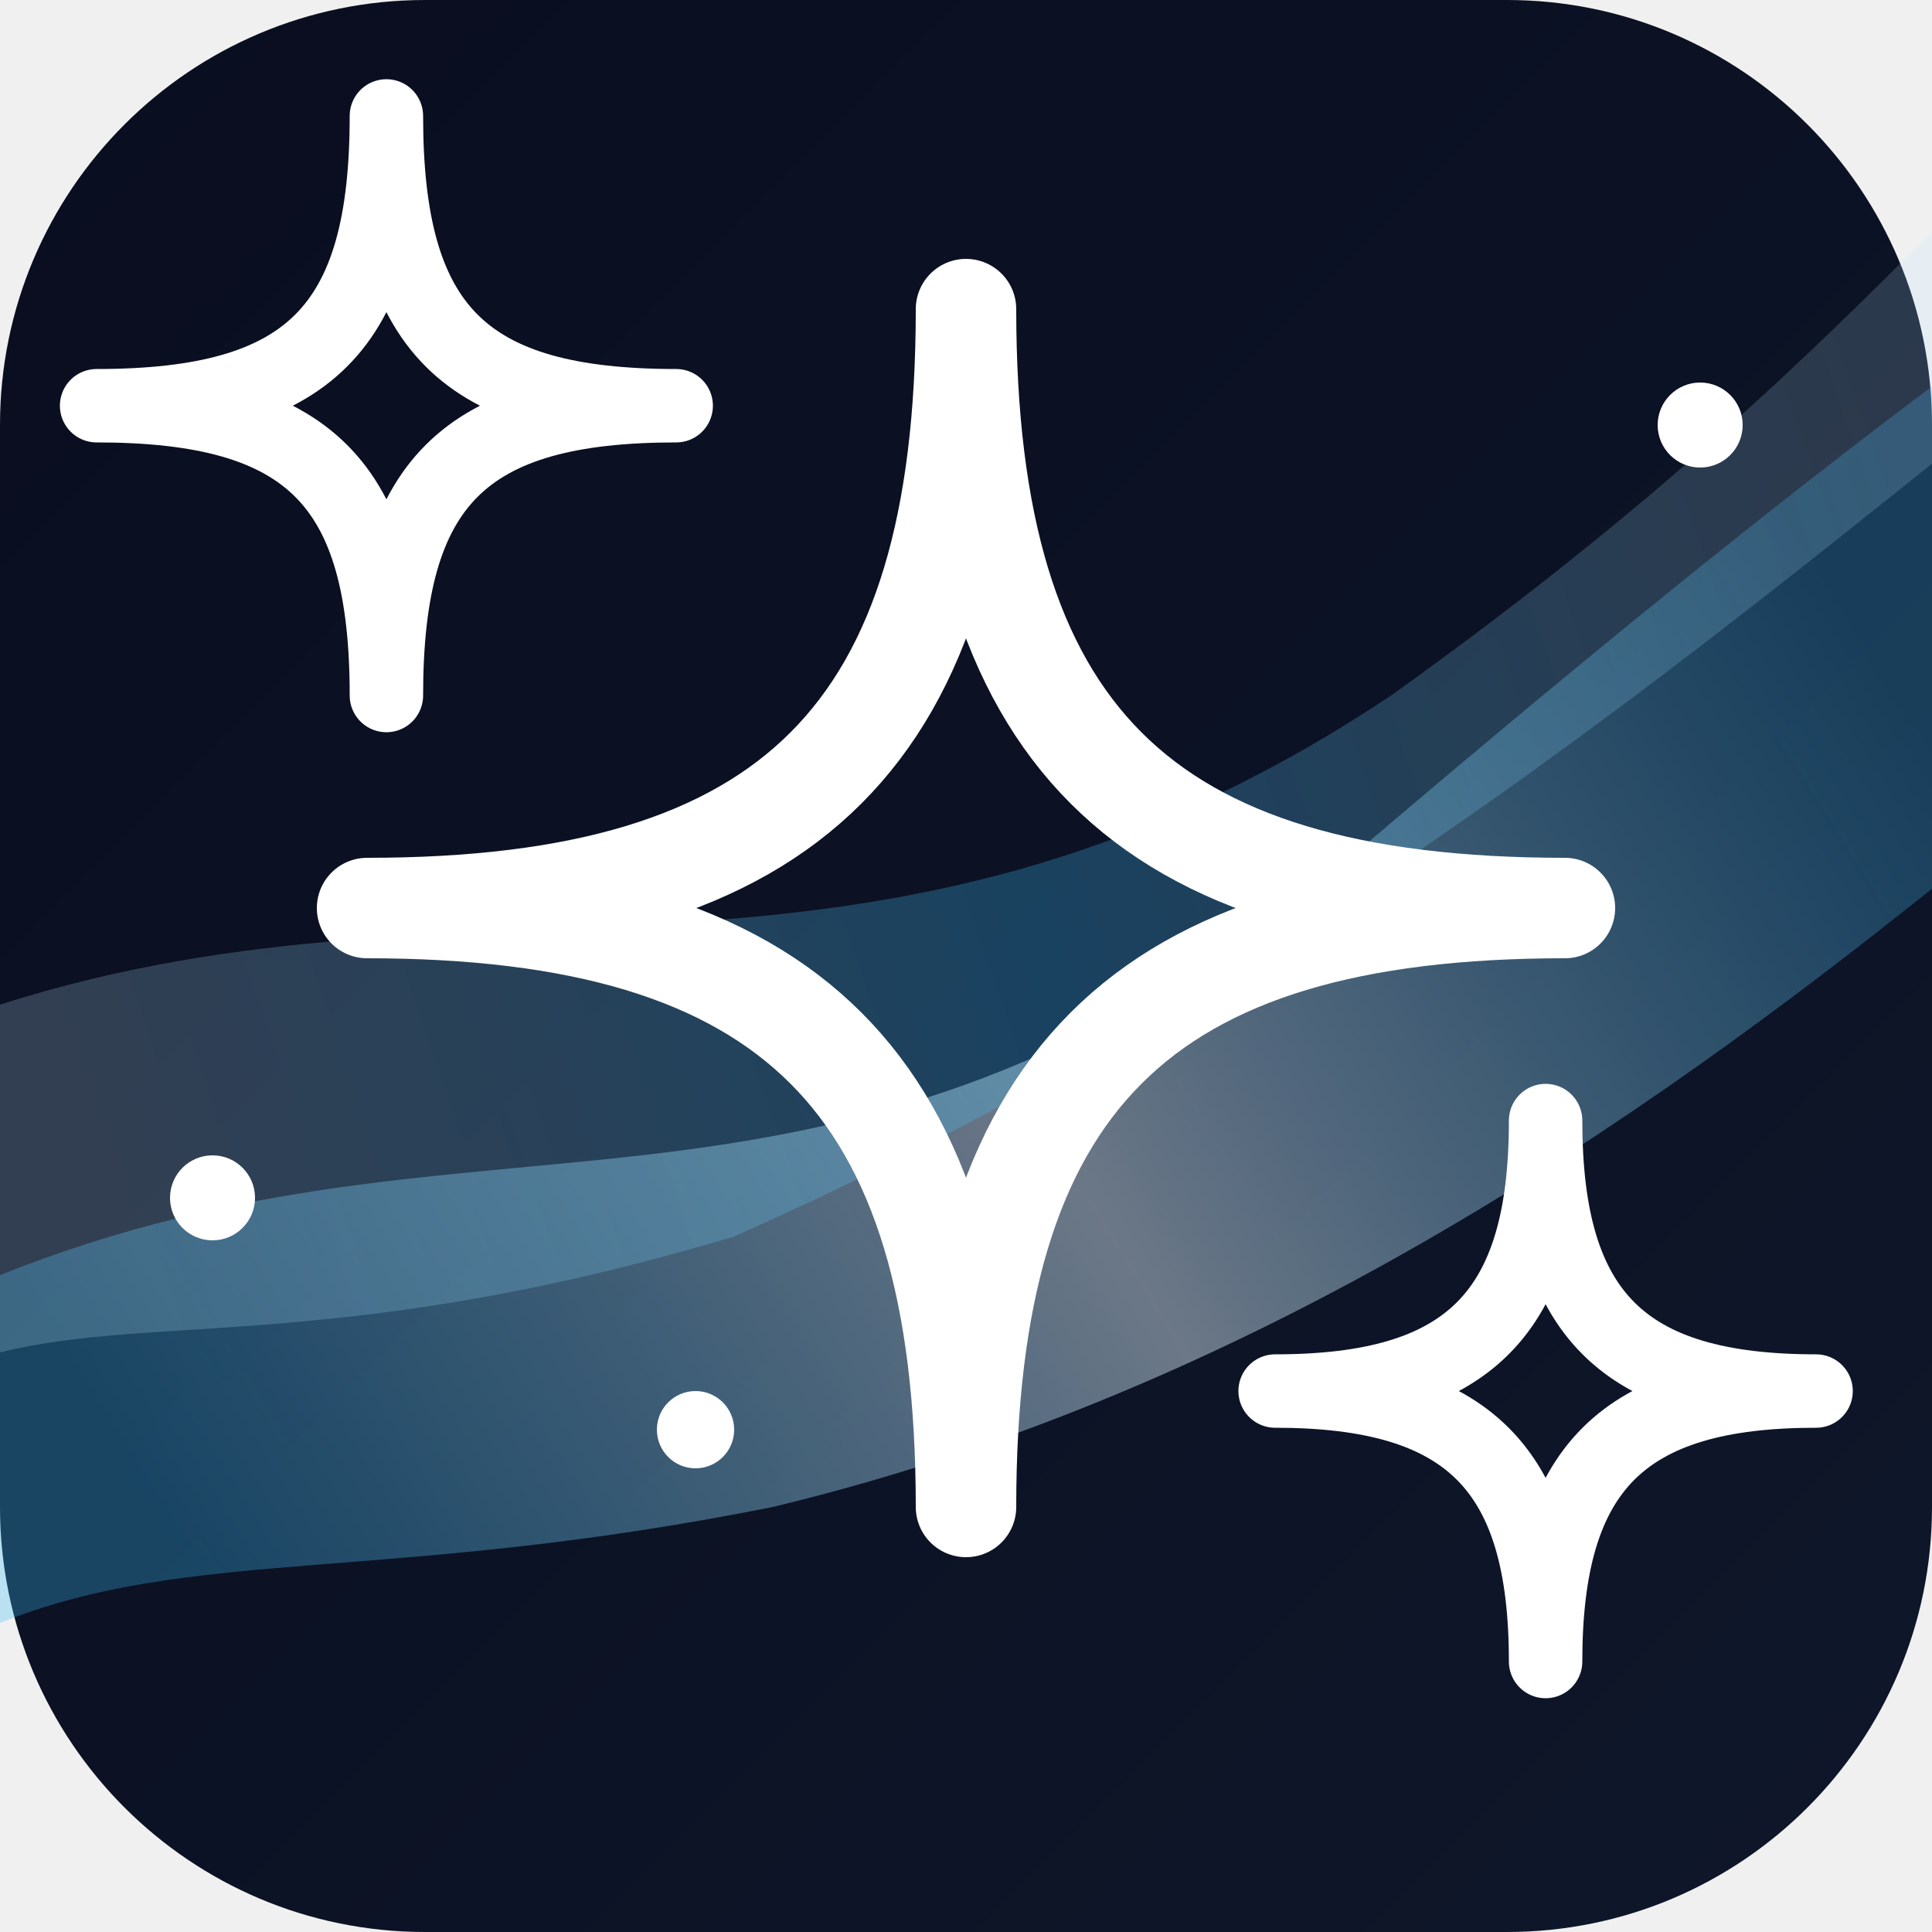
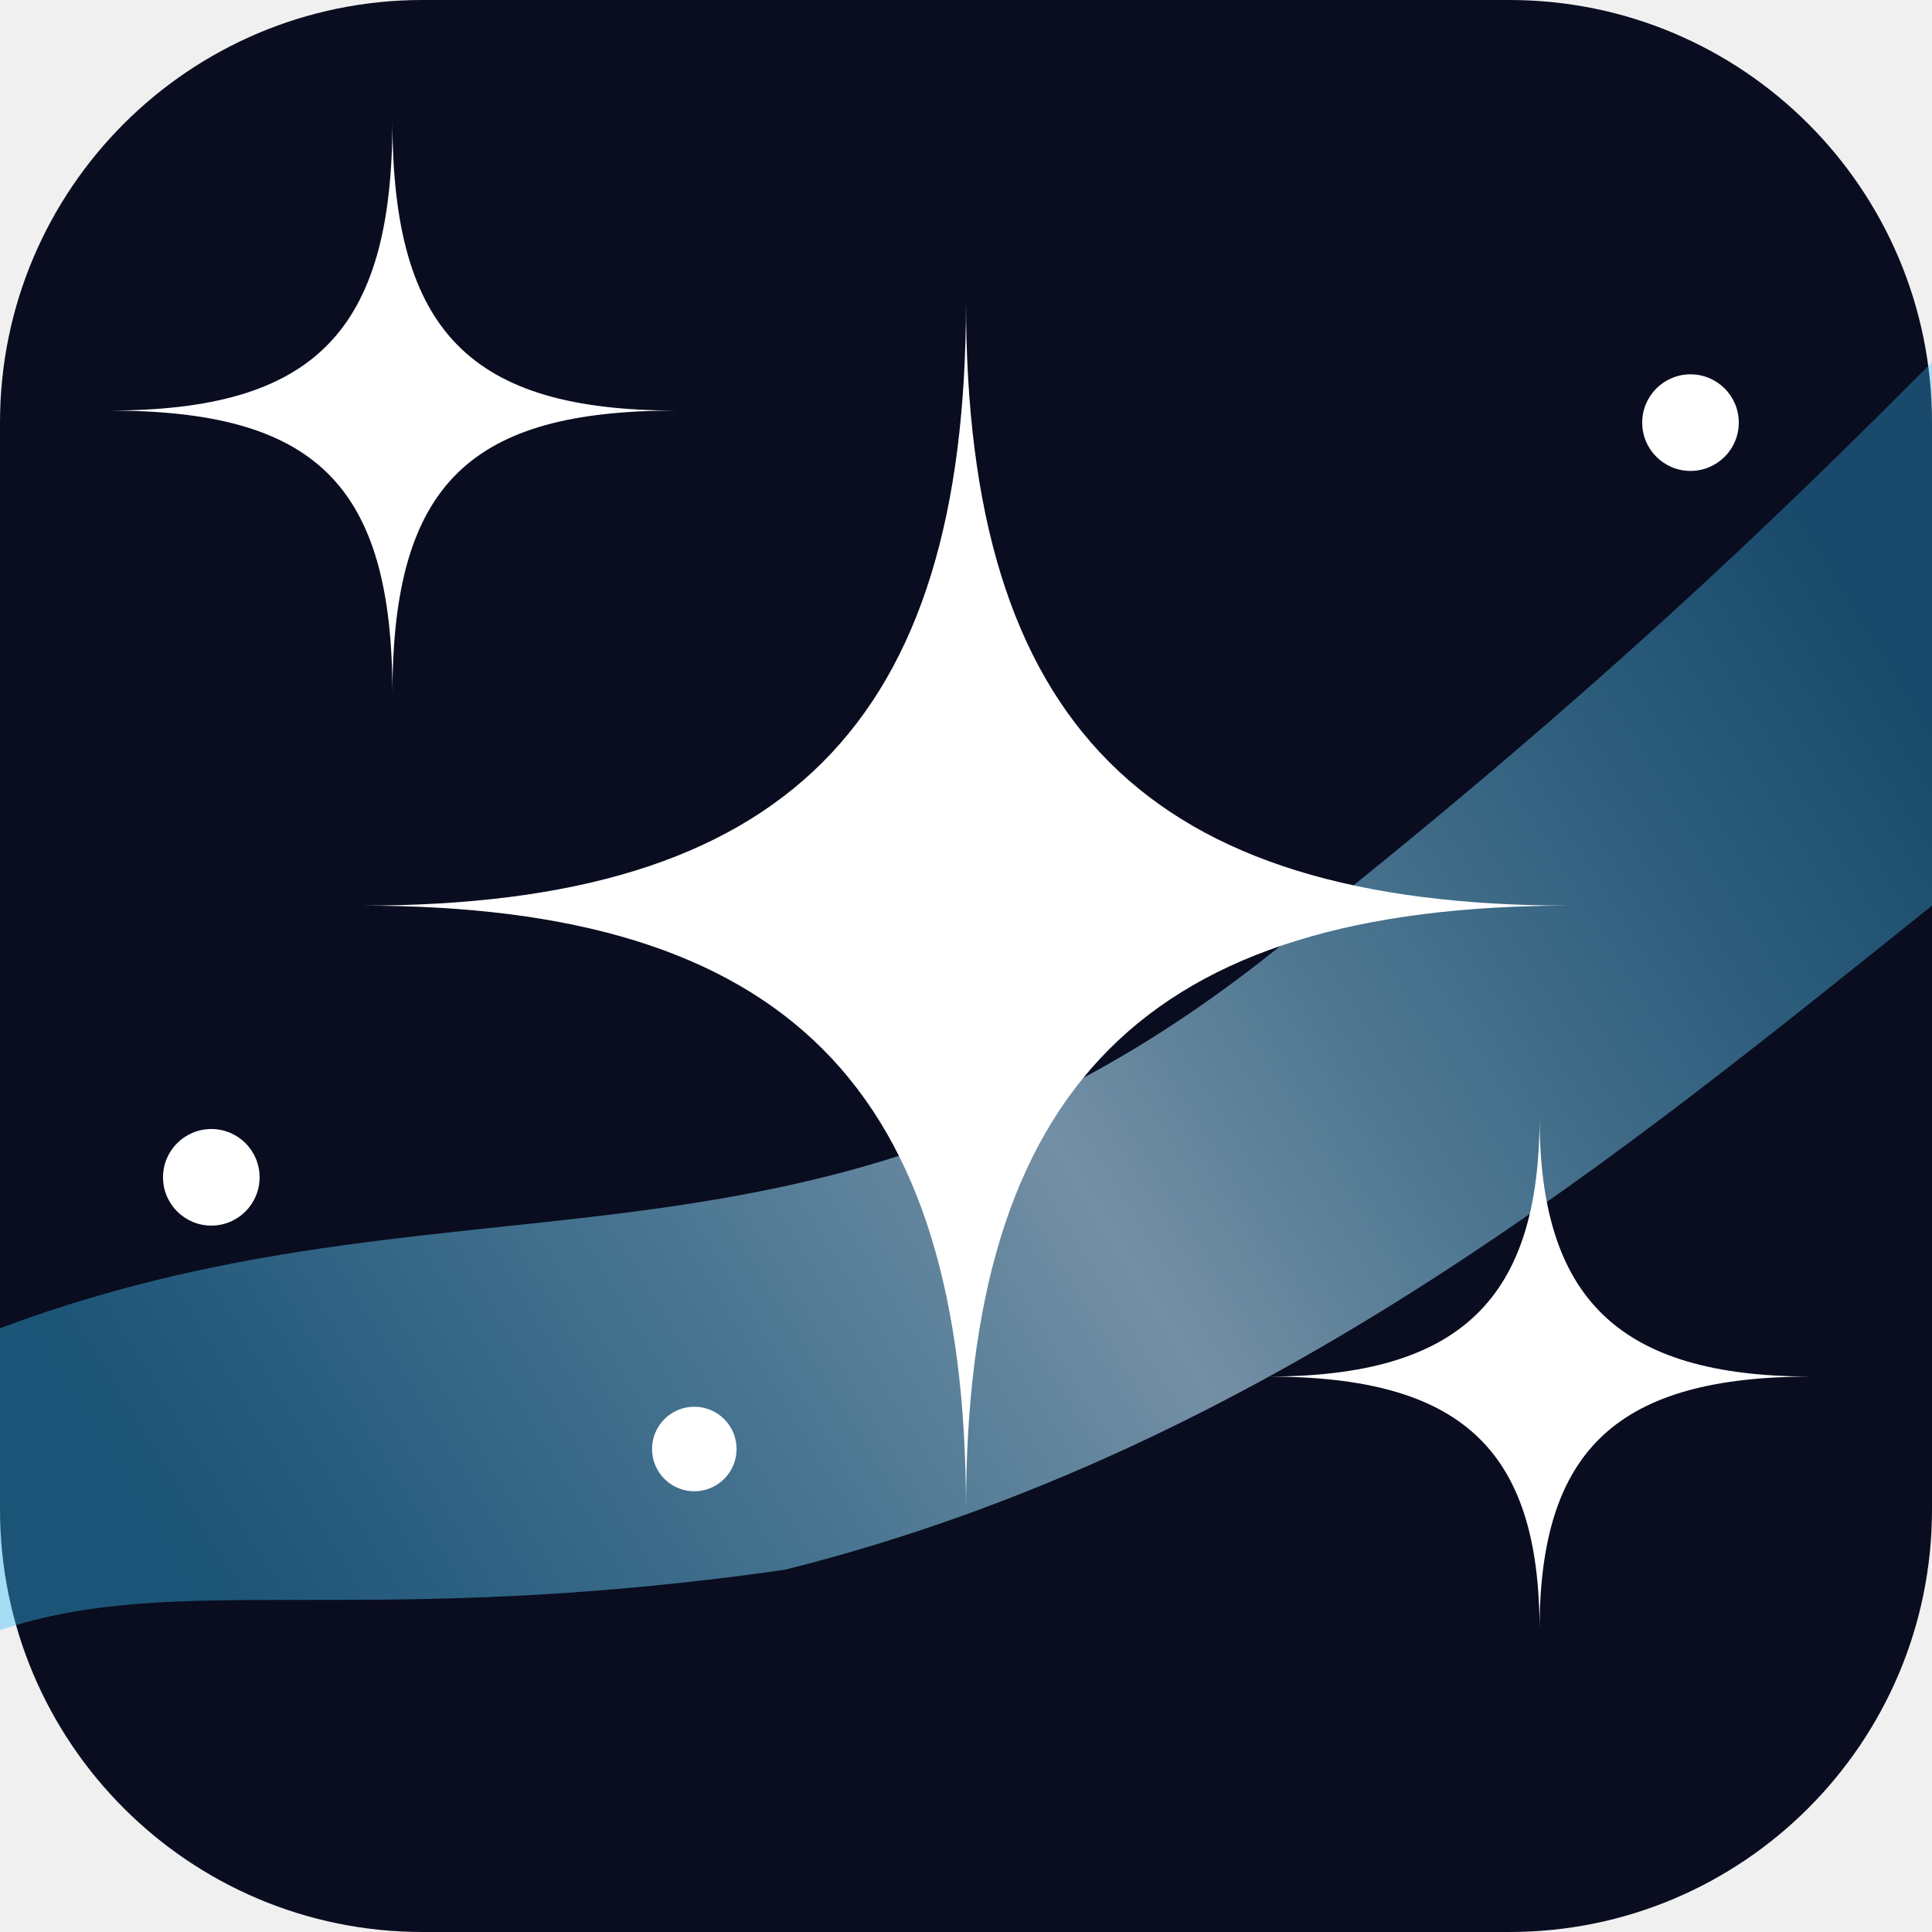
- <svg xmlns="http://www.w3.org/2000/svg" viewBox="0 0 100 100" fill="none">
+ <svg xmlns="http://www.w3.org/2000/svg" viewBox="0 0 32 32" fill="none">
  <defs>
-     <linearGradient id="favBgGrad" x1="0%" y1="0%" x2="100%" y2="100%">
-       <stop offset="0%" stop-color="#090d1f" />
-       <stop offset="100%" stop-color="#0f172a" />
-     </linearGradient>
-     <linearGradient id="favStreamGrad" x1="0%" y1="70%" x2="100%" y2="30%">
-       <stop offset="0%" stop-color="#38bdf8" stop-opacity="0.3" />
-       <stop offset="50%" stop-color="#e0f2fe" stop-opacity="0.45" />
-       <stop offset="100%" stop-color="#38bdf8" stop-opacity="0.25" />
-     </linearGradient>
-     <linearGradient id="favSubStreamGrad" x1="0%" y1="55%" x2="100%" y2="35%">
-       <stop offset="0%" stop-color="#bae6fd" stop-opacity="0.22" />
-       <stop offset="50%" stop-color="#38bdf8" stop-opacity="0.28" />
-       <stop offset="100%" stop-color="#bae6fd" stop-opacity="0.18" />
+     <linearGradient id="solidStream" x1="0%" y1="70%" x2="100%" y2="30%">
+       <stop offset="0%" stop-color="#38bdf8" stop-opacity="0.4" />
+       <stop offset="50%" stop-color="#bae6fd" stop-opacity="0.6" />
+       <stop offset="100%" stop-color="#38bdf8" stop-opacity="0.35" />
    </linearGradient>
  </defs>
-   <rect width="100" height="100" rx="22" fill="url(#favBgGrad)" />
-   <path d="M 0 66 C 25 56, 42 66, 68 46 C 82 34, 92 26, 100 20 L 100 46 C 85 58, 65 72, 40 78 C 20 82, 10 80, 0 84 Z" fill="url(#favStreamGrad)" />
-   <path d="M 0 52 C 25 44, 45 54, 72 36 C 86 26, 94 18, 100 12 L 100 24 C 85 36, 65 52, 38 64 C 18 70, 8 68, 0 70 Z" fill="url(#favSubStreamGrad)" />
-   <path d="M 50 16 C 50 38, 59 47, 81 47 C 59 47, 50 56, 50 78 C 50 56, 41 47, 19 47 C 41 47, 50 38, 50 16 Z" stroke="#ffffff" stroke-width="5.2" stroke-linejoin="round" />
-   <path d="M 20 6 C 20 17, 24 21, 35 21 C 24 21, 20 25, 20 36 C 20 25, 16 21, 5 21 C 16 21, 20 17, 20 6 Z" stroke="#ffffff" stroke-width="3.8" stroke-linejoin="round" />
-   <path d="M 80 58 C 80 68, 84 72, 94 72 C 84 72, 80 76, 80 86 C 80 76, 76 72, 66 72 C 76 72, 80 68, 80 58 Z" stroke="#ffffff" stroke-width="3.8" stroke-linejoin="round" />
-   <circle cx="11" cy="62" r="2.2" fill="#ffffff" />
-   <circle cx="88" cy="22" r="2.2" fill="#ffffff" />
-   <circle cx="36" cy="74" r="2.0" fill="#ffffff" />
+   <rect width="32" height="32" rx="7" fill="#090d1f" />
+   <path d="M 0 22 C 8 19, 14 22, 22 15 C 27 11, 30 8, 32 6 L 32 15 C 27 19, 21 24, 13 26 C 6 27, 3 26, 0 27 Z" fill="url(#solidStream)" />
+   <path d="M 16 5 C 16 12, 19 15, 26 15 C 19 15, 16 18, 16 25 C 16 18, 13 15, 6 15 C 13 15, 16 12, 16 5 Z" fill="#ffffff" />
+   <path d="M 6.5 2 C 6.5 5.5, 7.8 6.8, 11.2 6.8 C 7.8 6.8, 6.5 8, 6.5 11.5 C 6.5 8, 5.2 6.8, 1.8 6.8 C 5.2 6.8, 6.5 5.5, 6.5 2 Z" fill="#ffffff" />
+   <path d="M 25.5 18.5 C 25.5 21.5, 26.8 22.8, 30 22.8 C 26.8 22.8, 25.5 24, 25.5 27 C 25.5 24, 24.2 22.8, 21 22.8 C 24.2 22.8, 25.5 21.5, 25.5 18.5 Z" fill="#ffffff" />
+   <circle cx="3.5" cy="19.5" r="0.8" fill="#ffffff" />
+   <circle cx="28" cy="7" r="0.8" fill="#ffffff" />
+   <circle cx="11.5" cy="24" r="0.7" fill="#ffffff" />
</svg>
